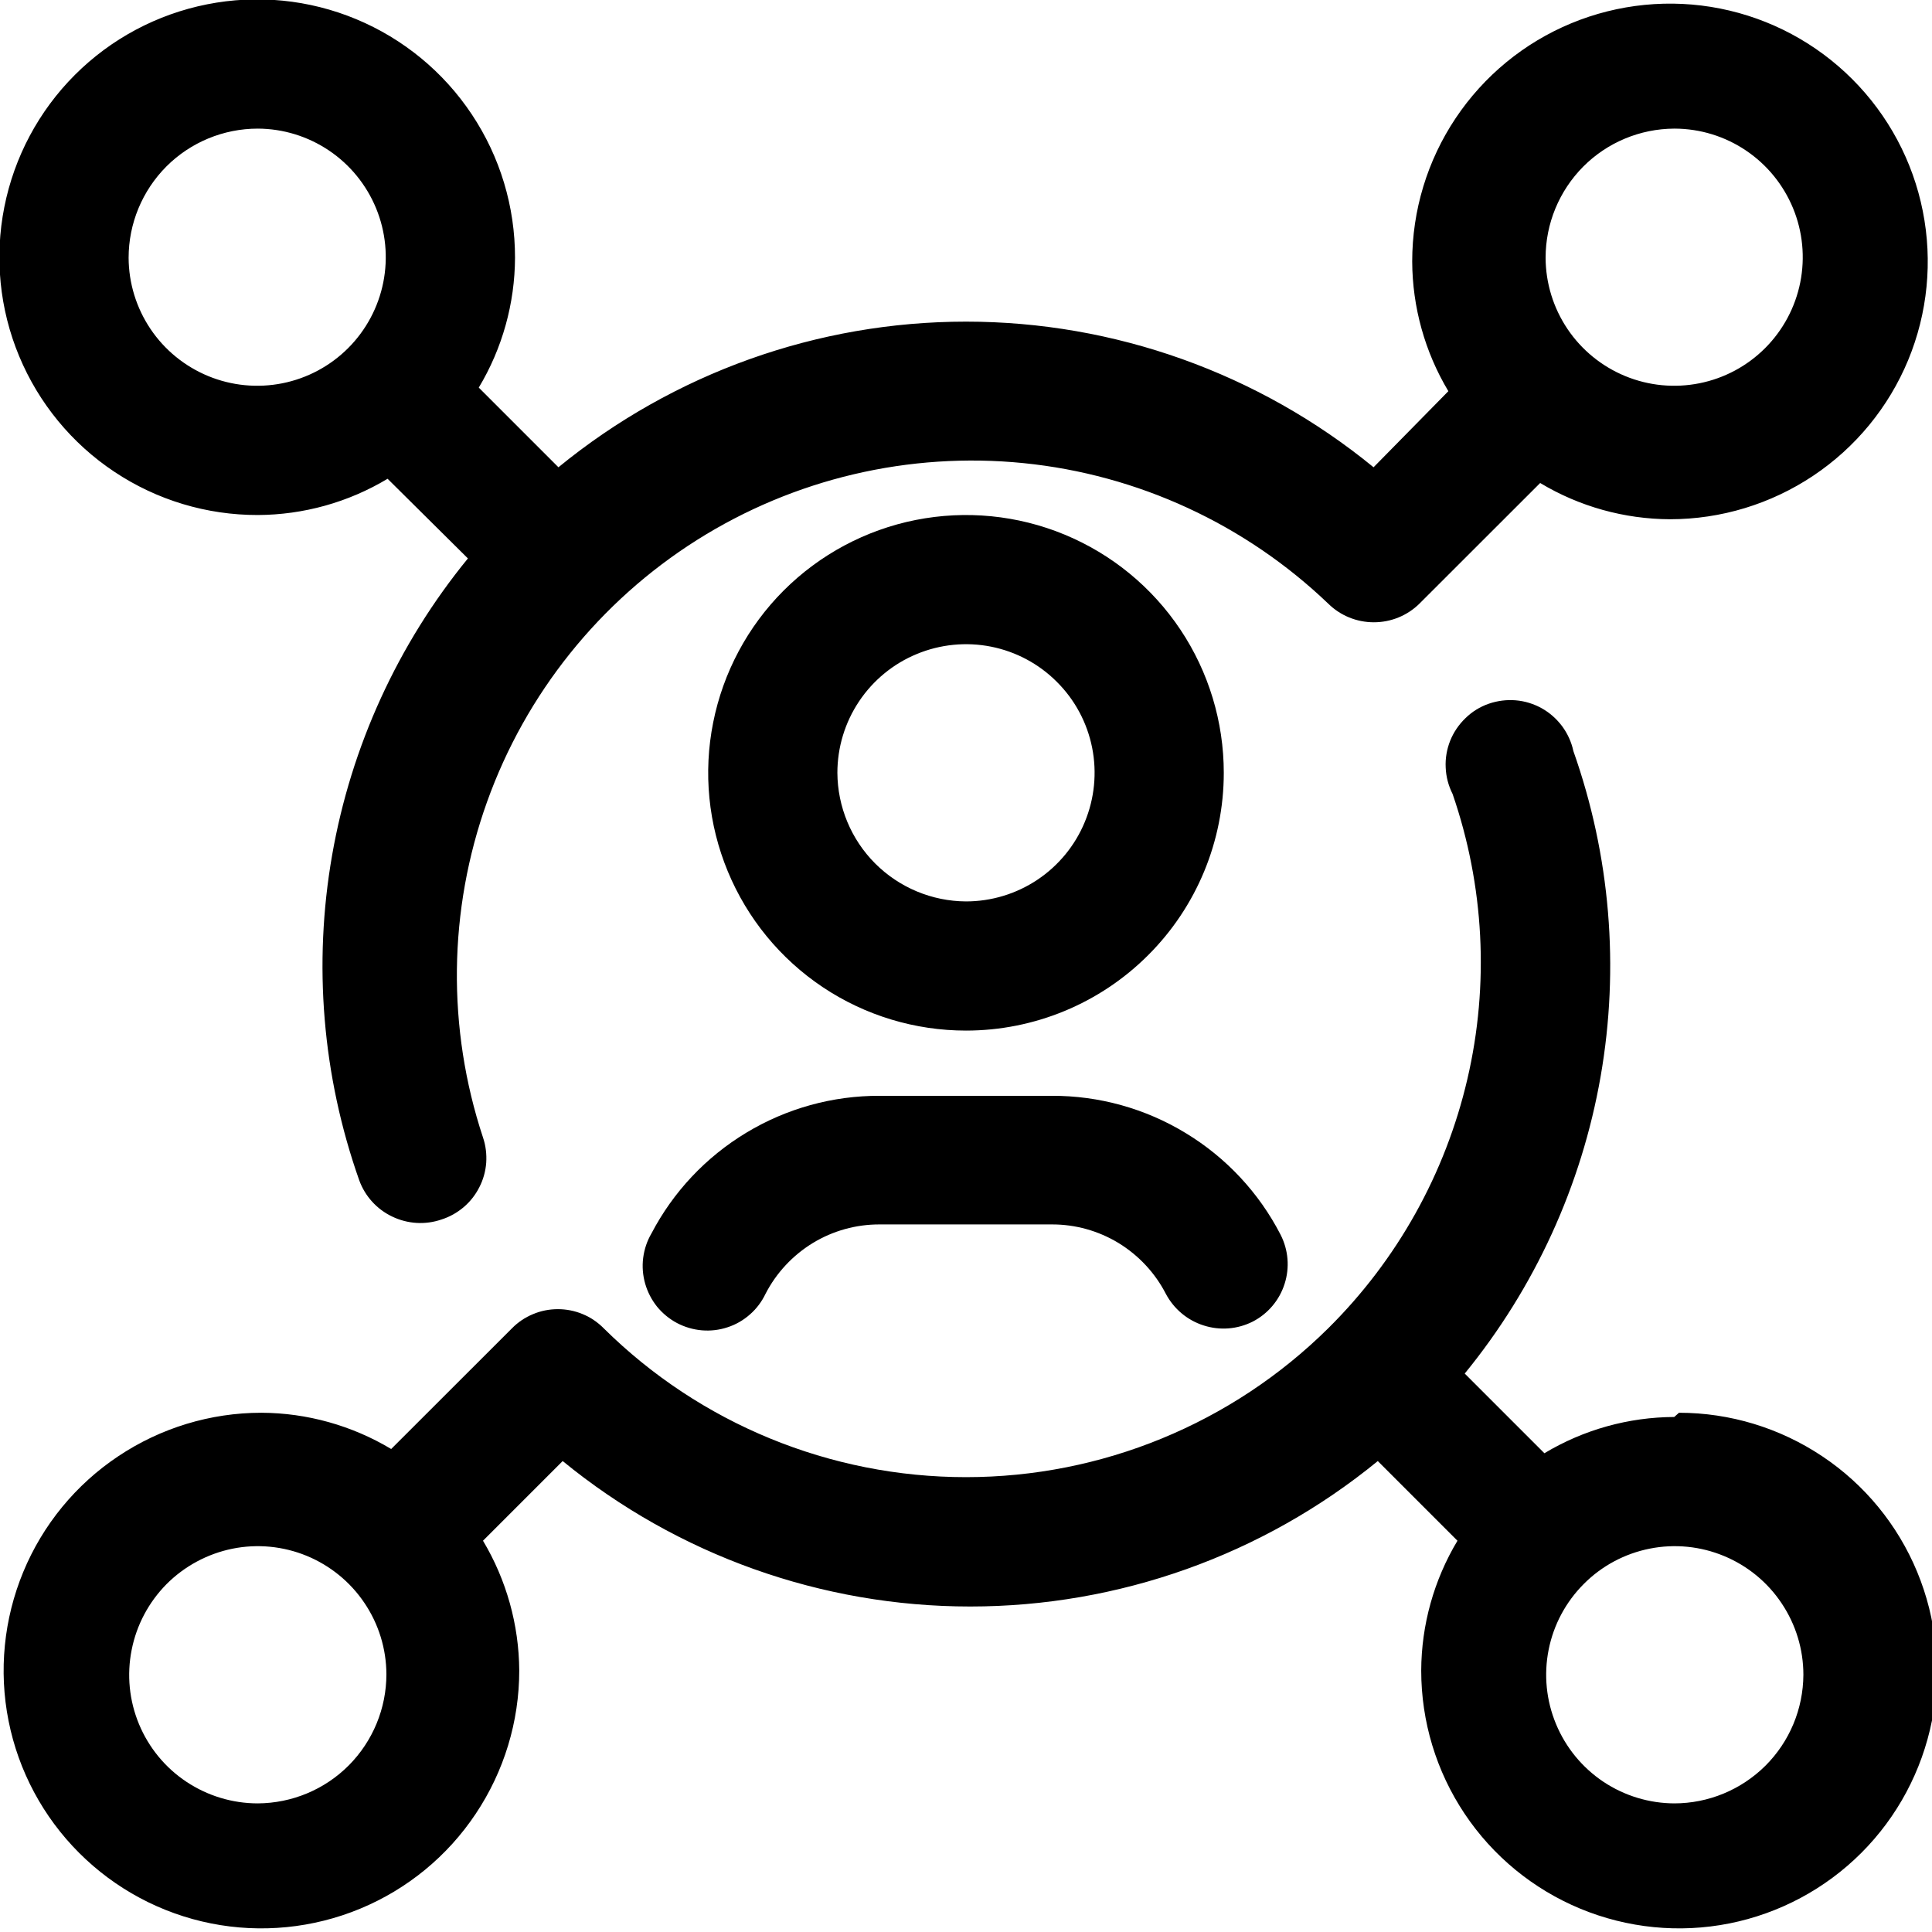
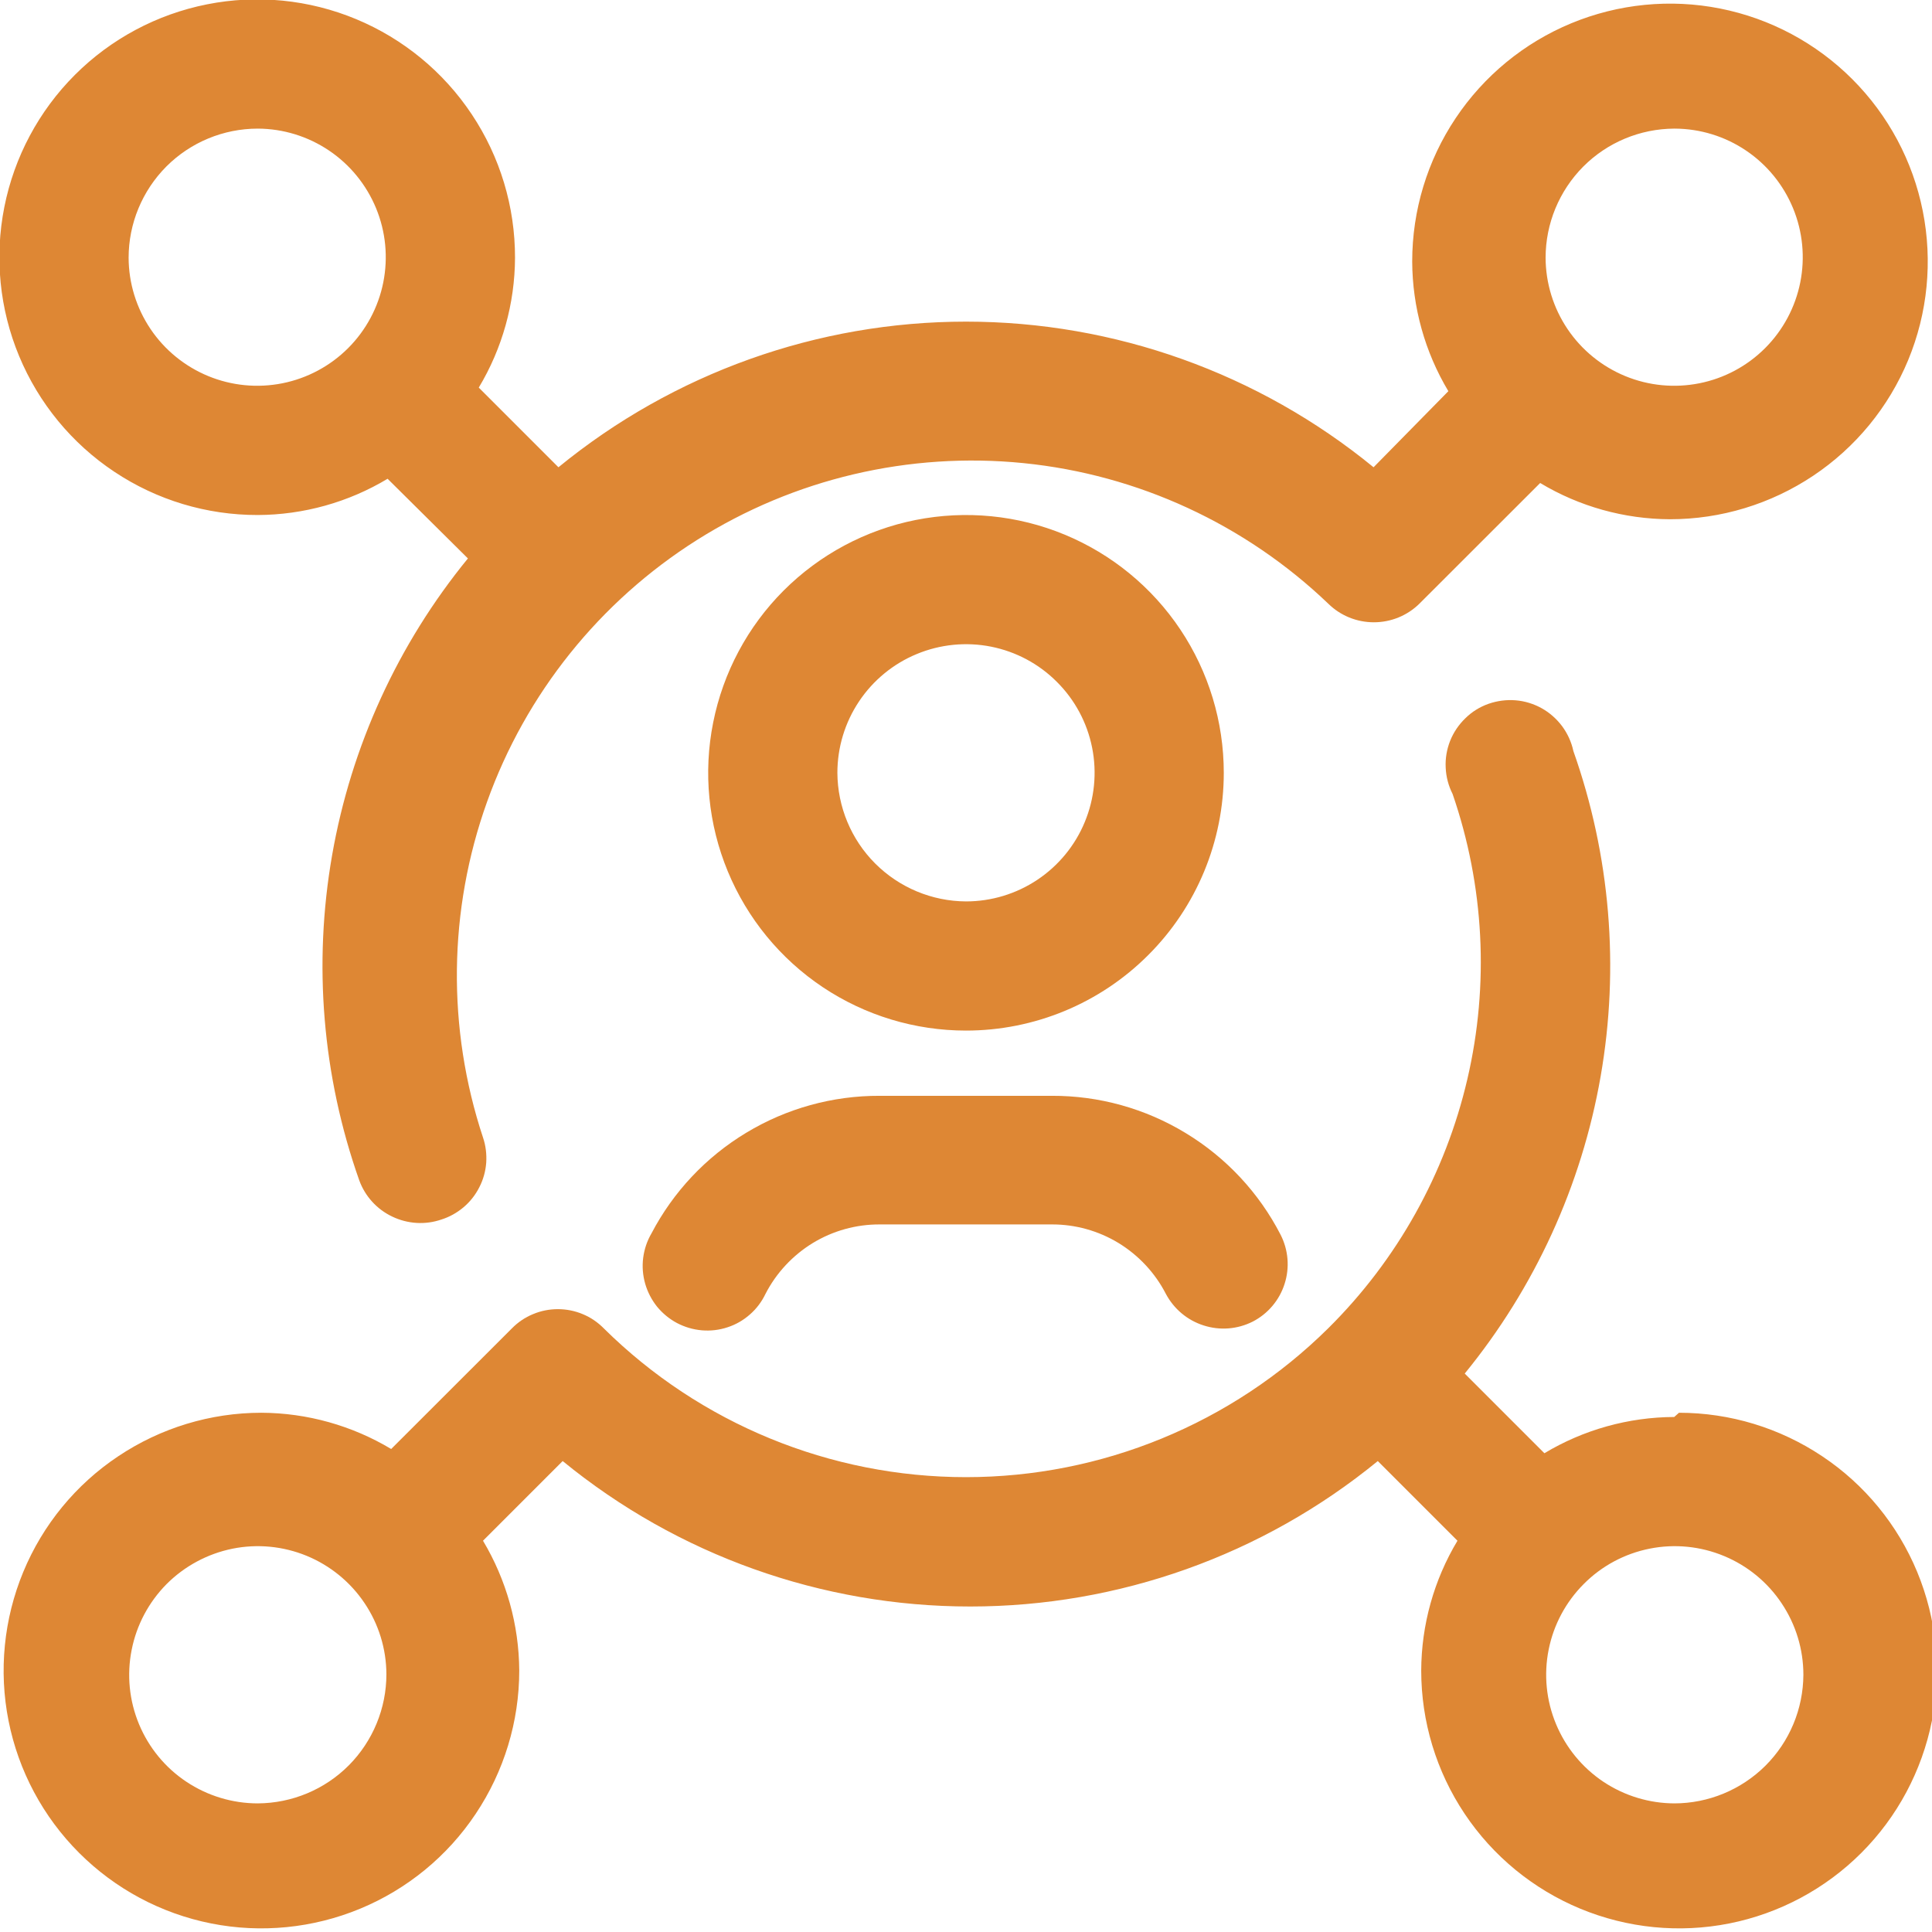
<svg xmlns="http://www.w3.org/2000/svg" width="21" height="21" viewBox="0 0 21 21" fill="none">
  <g clip-path="url(#clip0_24_369)">
    <g clip-path="url(#clip1_24_369)">
-       <path d="M13.302 8.4C13.302 7.846 13.138 7.304 12.83 6.843C12.522 6.382 12.084 6.023 11.572 5.811C11.06 5.599 10.497 5.544 9.953 5.652C9.41 5.76 8.91 6.027 8.518 6.419C8.127 6.81 7.86 7.31 7.752 7.853C7.643 8.397 7.699 8.96 7.911 9.472C8.123 9.984 8.482 10.422 8.943 10.73C9.404 11.038 9.946 11.202 10.5 11.202C11.243 11.202 11.956 10.907 12.481 10.381C13.007 9.856 13.302 9.143 13.302 8.4ZM9.102 8.4C9.102 8.124 9.184 7.853 9.338 7.623C9.491 7.394 9.71 7.214 9.965 7.109C10.22 7.003 10.502 6.975 10.773 7.029C11.044 7.083 11.293 7.216 11.488 7.412C11.684 7.607 11.817 7.856 11.871 8.127C11.925 8.398 11.897 8.68 11.791 8.935C11.686 9.19 11.506 9.409 11.277 9.562C11.047 9.716 10.776 9.798 10.5 9.798C10.13 9.796 9.775 9.648 9.513 9.386C9.252 9.125 9.104 8.77 9.102 8.4Z" fill="currentColor" />
-       <path d="M7.081 13.407C7.033 13.489 7.003 13.579 6.991 13.673C6.979 13.767 6.987 13.863 7.013 13.954C7.039 14.044 7.083 14.129 7.142 14.203C7.202 14.276 7.276 14.337 7.359 14.381C7.443 14.425 7.535 14.452 7.629 14.46C7.723 14.468 7.818 14.457 7.908 14.427C7.998 14.398 8.081 14.35 8.152 14.287C8.223 14.225 8.28 14.149 8.321 14.063C8.438 13.836 8.616 13.645 8.835 13.511C9.054 13.378 9.305 13.308 9.562 13.309H11.432C11.688 13.308 11.939 13.378 12.158 13.511C12.377 13.645 12.555 13.836 12.672 14.063C12.759 14.227 12.906 14.351 13.083 14.407C13.26 14.464 13.451 14.449 13.617 14.365C13.782 14.28 13.907 14.132 13.963 13.955C14.02 13.778 14.004 13.586 13.919 13.42C13.684 12.964 13.327 12.582 12.888 12.316C12.449 12.049 11.945 11.909 11.432 11.911H9.562C9.051 11.909 8.549 12.048 8.112 12.312C7.674 12.576 7.318 12.954 7.081 13.407Z" fill="currentColor" />
-       <path d="M18.198 15.402C17.701 15.404 17.213 15.54 16.787 15.796L15.921 14.93C16.682 13.998 17.191 12.887 17.398 11.701C17.605 10.516 17.503 9.298 17.102 8.164C17.081 8.066 17.039 7.974 16.98 7.894C16.92 7.814 16.845 7.747 16.757 7.698C16.67 7.65 16.574 7.62 16.474 7.612C16.375 7.604 16.275 7.617 16.18 7.65C16.086 7.683 16 7.736 15.929 7.806C15.857 7.875 15.8 7.959 15.763 8.051C15.726 8.144 15.709 8.244 15.714 8.343C15.718 8.443 15.744 8.541 15.789 8.63C16.133 9.627 16.189 10.701 15.95 11.728C15.711 12.756 15.187 13.695 14.437 14.438C13.389 15.475 11.974 16.056 10.5 16.056C9.025 16.056 7.61 15.475 6.562 14.438C6.497 14.372 6.419 14.319 6.334 14.284C6.248 14.248 6.156 14.23 6.064 14.23C5.971 14.23 5.879 14.248 5.794 14.284C5.708 14.319 5.63 14.372 5.565 14.438L4.252 15.75C3.826 15.495 3.339 15.358 2.841 15.356C2.287 15.356 1.746 15.521 1.285 15.829C0.824 16.136 0.465 16.574 0.253 17.086C0.041 17.598 -0.015 18.162 0.093 18.705C0.201 19.249 0.468 19.748 0.86 20.14C1.252 20.532 1.751 20.799 2.295 20.907C2.838 21.015 3.402 20.959 3.914 20.747C4.426 20.535 4.864 20.176 5.171 19.715C5.479 19.254 5.644 18.713 5.644 18.158C5.641 17.661 5.505 17.174 5.25 16.747L6.116 15.881C7.366 16.904 8.931 17.462 10.546 17.462C12.161 17.462 13.726 16.904 14.976 15.881L15.842 16.747C15.586 17.174 15.45 17.661 15.448 18.158C15.448 18.713 15.612 19.254 15.92 19.715C16.228 20.176 16.666 20.535 17.178 20.747C17.69 20.959 18.253 21.015 18.797 20.907C19.34 20.799 19.84 20.532 20.232 20.14C20.624 19.748 20.89 19.249 20.999 18.705C21.107 18.162 21.051 17.598 20.839 17.086C20.627 16.574 20.268 16.136 19.807 15.829C19.346 15.521 18.805 15.356 18.25 15.356L18.198 15.402ZM2.802 19.602C2.526 19.602 2.256 19.52 2.026 19.367C1.796 19.214 1.617 18.996 1.511 18.741C1.405 18.486 1.377 18.205 1.431 17.934C1.484 17.663 1.617 17.414 1.811 17.218C2.006 17.023 2.255 16.889 2.525 16.834C2.796 16.779 3.077 16.806 3.333 16.911C3.588 17.016 3.807 17.194 3.961 17.423C4.116 17.652 4.199 17.922 4.2 18.198C4.2 18.569 4.053 18.925 3.791 19.189C3.529 19.452 3.173 19.6 2.802 19.602ZM18.204 19.602C17.928 19.602 17.658 19.52 17.428 19.367C17.198 19.213 17.019 18.995 16.913 18.739C16.807 18.484 16.779 18.203 16.833 17.932C16.887 17.66 17.02 17.412 17.216 17.216C17.411 17.02 17.66 16.887 17.932 16.833C18.203 16.779 18.484 16.807 18.739 16.913C18.995 17.019 19.213 17.198 19.366 17.428C19.52 17.658 19.602 17.928 19.602 18.204C19.6 18.576 19.452 18.931 19.189 19.193C18.925 19.455 18.569 19.602 18.198 19.602H18.204Z" fill="currentColor" />
-       <path d="M2.802 5.598C3.299 5.596 3.787 5.46 4.213 5.204L5.086 6.07C4.325 7.001 3.817 8.111 3.61 9.295C3.403 10.479 3.504 11.696 3.905 12.83C3.968 13.003 4.097 13.145 4.264 13.224C4.431 13.304 4.622 13.316 4.797 13.256C4.886 13.228 4.968 13.182 5.039 13.122C5.11 13.062 5.168 12.988 5.21 12.905C5.253 12.822 5.278 12.731 5.285 12.638C5.291 12.545 5.28 12.452 5.25 12.364C4.857 11.177 4.872 9.893 5.294 8.716C5.715 7.54 6.518 6.538 7.575 5.87C8.632 5.203 9.882 4.909 11.126 5.034C12.369 5.159 13.535 5.698 14.438 6.562C14.57 6.692 14.748 6.764 14.933 6.764C15.118 6.764 15.296 6.692 15.428 6.562L16.741 5.25C17.167 5.506 17.655 5.642 18.152 5.644C18.706 5.644 19.248 5.479 19.709 5.171C20.169 4.864 20.529 4.426 20.741 3.914C20.953 3.402 21.008 2.838 20.9 2.295C20.792 1.751 20.525 1.252 20.133 0.86C19.741 0.468 19.242 0.201 18.698 0.093C18.155 -0.015 17.591 0.041 17.079 0.253C16.567 0.465 16.13 0.824 15.822 1.285C15.514 1.746 15.35 2.287 15.35 2.842C15.352 3.339 15.488 3.826 15.743 4.252L14.93 5.079C13.68 4.056 12.115 3.496 10.5 3.496C8.885 3.496 7.32 4.056 6.07 5.079L5.204 4.213C5.46 3.787 5.596 3.299 5.598 2.802C5.599 2.247 5.436 1.705 5.128 1.243C4.821 0.781 4.383 0.421 3.871 0.208C3.359 -0.005 2.795 -0.061 2.251 0.047C1.706 0.155 1.206 0.422 0.814 0.814C0.422 1.206 0.155 1.706 0.047 2.251C-0.061 2.795 -0.005 3.359 0.208 3.871C0.421 4.383 0.781 4.821 1.243 5.128C1.705 5.436 2.247 5.599 2.802 5.598ZM18.204 1.398C18.48 1.399 18.75 1.482 18.978 1.636C19.207 1.79 19.385 2.009 19.49 2.264C19.595 2.519 19.622 2.799 19.568 3.07C19.514 3.34 19.381 3.589 19.186 3.784C18.991 3.979 18.743 4.112 18.472 4.166C18.201 4.22 17.921 4.193 17.666 4.088C17.411 3.983 17.192 3.805 17.038 3.576C16.884 3.347 16.801 3.078 16.8 2.802C16.8 2.431 16.947 2.075 17.209 1.811C17.471 1.548 17.826 1.4 18.198 1.398H18.204ZM2.802 1.398C3.078 1.399 3.347 1.482 3.576 1.636C3.805 1.79 3.983 2.009 4.088 2.264C4.193 2.519 4.22 2.799 4.166 3.07C4.112 3.34 3.979 3.589 3.784 3.784C3.589 3.979 3.34 4.112 3.07 4.166C2.799 4.22 2.519 4.193 2.264 4.088C2.009 3.983 1.79 3.805 1.636 3.576C1.482 3.347 1.399 3.078 1.398 2.802C1.398 2.43 1.546 2.073 1.809 1.809C2.072 1.546 2.43 1.398 2.802 1.398Z" fill="currentColor" />
+       <path d="M13.302 8.4C13.302 7.846 13.138 7.304 12.83 6.843C12.522 6.382 12.084 6.023 11.572 5.811C11.06 5.599 10.497 5.544 9.953 5.652C9.41 5.76 8.91 6.027 8.518 6.419C8.127 6.81 7.86 7.31 7.752 7.853C7.643 8.397 7.699 8.96 7.911 9.472C8.123 9.984 8.482 10.422 8.943 10.73C9.404 11.038 9.946 11.202 10.5 11.202C11.243 11.202 11.956 10.907 12.481 10.381C13.007 9.856 13.302 9.143 13.302 8.4ZM9.102 8.4C9.102 8.124 9.184 7.853 9.338 7.623C9.491 7.394 9.71 7.214 9.965 7.109C10.22 7.003 10.502 6.975 10.773 7.029C11.044 7.083 11.293 7.216 11.488 7.412C11.684 7.607 11.817 7.856 11.871 8.127C11.925 8.398 11.897 8.68 11.791 8.935C11.686 9.19 11.506 9.409 11.277 9.562C11.047 9.716 10.776 9.798 10.5 9.798C10.13 9.796 9.775 9.648 9.513 9.386C9.252 9.125 9.104 8.77 9.102 8.4Z" fill="#DE8734" />
+       <path d="M7.081 13.407C7.033 13.489 7.003 13.579 6.991 13.673C6.979 13.767 6.987 13.863 7.013 13.954C7.039 14.044 7.083 14.129 7.142 14.203C7.202 14.276 7.276 14.337 7.359 14.381C7.443 14.425 7.535 14.452 7.629 14.46C7.723 14.468 7.818 14.457 7.908 14.427C7.998 14.398 8.081 14.35 8.152 14.287C8.223 14.225 8.28 14.149 8.321 14.063C8.438 13.836 8.616 13.645 8.835 13.511C9.054 13.378 9.305 13.308 9.562 13.309H11.432C11.688 13.308 11.939 13.378 12.158 13.511C12.377 13.645 12.555 13.836 12.672 14.063C12.759 14.227 12.906 14.351 13.083 14.407C13.26 14.464 13.451 14.449 13.617 14.365C13.782 14.28 13.907 14.132 13.963 13.955C14.02 13.778 14.004 13.586 13.919 13.42C13.684 12.964 13.327 12.582 12.888 12.316C12.449 12.049 11.945 11.909 11.432 11.911H9.562C9.051 11.909 8.549 12.048 8.112 12.312C7.674 12.576 7.318 12.954 7.081 13.407Z" fill="#DE8734" />
+       <path d="M18.198 15.402C17.701 15.404 17.213 15.54 16.787 15.796L15.921 14.93C16.682 13.998 17.191 12.887 17.398 11.701C17.605 10.516 17.503 9.298 17.102 8.164C17.081 8.066 17.039 7.974 16.98 7.894C16.92 7.814 16.845 7.747 16.757 7.698C16.67 7.65 16.574 7.62 16.474 7.612C16.375 7.604 16.275 7.617 16.18 7.65C16.086 7.683 16 7.736 15.929 7.806C15.857 7.875 15.8 7.959 15.763 8.051C15.726 8.144 15.709 8.244 15.714 8.343C15.718 8.443 15.744 8.541 15.789 8.63C16.133 9.627 16.189 10.701 15.95 11.728C15.711 12.756 15.187 13.695 14.437 14.438C13.389 15.475 11.974 16.056 10.5 16.056C9.025 16.056 7.61 15.475 6.562 14.438C6.497 14.372 6.419 14.319 6.334 14.284C6.248 14.248 6.156 14.23 6.064 14.23C5.971 14.23 5.879 14.248 5.794 14.284C5.708 14.319 5.63 14.372 5.565 14.438L4.252 15.75C3.826 15.495 3.339 15.358 2.841 15.356C2.287 15.356 1.746 15.521 1.285 15.829C0.824 16.136 0.465 16.574 0.253 17.086C0.041 17.598 -0.015 18.162 0.093 18.705C0.201 19.249 0.468 19.748 0.86 20.14C1.252 20.532 1.751 20.799 2.295 20.907C2.838 21.015 3.402 20.959 3.914 20.747C4.426 20.535 4.864 20.176 5.171 19.715C5.479 19.254 5.644 18.713 5.644 18.158C5.641 17.661 5.505 17.174 5.25 16.747L6.116 15.881C7.366 16.904 8.931 17.462 10.546 17.462C12.161 17.462 13.726 16.904 14.976 15.881L15.842 16.747C15.586 17.174 15.45 17.661 15.448 18.158C15.448 18.713 15.612 19.254 15.92 19.715C16.228 20.176 16.666 20.535 17.178 20.747C17.69 20.959 18.253 21.015 18.797 20.907C19.34 20.799 19.84 20.532 20.232 20.14C20.624 19.748 20.89 19.249 20.999 18.705C21.107 18.162 21.051 17.598 20.839 17.086C20.627 16.574 20.268 16.136 19.807 15.829C19.346 15.521 18.805 15.356 18.25 15.356L18.198 15.402ZM2.802 19.602C2.526 19.602 2.256 19.52 2.026 19.367C1.796 19.214 1.617 18.996 1.511 18.741C1.405 18.486 1.377 18.205 1.431 17.934C1.484 17.663 1.617 17.414 1.811 17.218C2.006 17.023 2.255 16.889 2.525 16.834C2.796 16.779 3.077 16.806 3.333 16.911C3.588 17.016 3.807 17.194 3.961 17.423C4.116 17.652 4.199 17.922 4.2 18.198C4.2 18.569 4.053 18.925 3.791 19.189C3.529 19.452 3.173 19.6 2.802 19.602ZM18.204 19.602C17.928 19.602 17.658 19.52 17.428 19.367C17.198 19.213 17.019 18.995 16.913 18.739C16.807 18.484 16.779 18.203 16.833 17.932C16.887 17.66 17.02 17.412 17.216 17.216C17.411 17.02 17.66 16.887 17.932 16.833C18.203 16.779 18.484 16.807 18.739 16.913C18.995 17.019 19.213 17.198 19.366 17.428C19.52 17.658 19.602 17.928 19.602 18.204C19.6 18.576 19.452 18.931 19.189 19.193C18.925 19.455 18.569 19.602 18.198 19.602H18.204Z" fill="#DE8734" />
+       <path d="M2.802 5.598C3.299 5.596 3.787 5.46 4.213 5.204L5.086 6.07C4.325 7.001 3.817 8.111 3.61 9.295C3.403 10.479 3.504 11.696 3.905 12.83C3.968 13.003 4.097 13.145 4.264 13.224C4.431 13.304 4.622 13.316 4.797 13.256C4.886 13.228 4.968 13.182 5.039 13.122C5.11 13.062 5.168 12.988 5.21 12.905C5.253 12.822 5.278 12.731 5.285 12.638C5.291 12.545 5.28 12.452 5.25 12.364C4.857 11.177 4.872 9.893 5.294 8.716C5.715 7.54 6.518 6.538 7.575 5.87C8.632 5.203 9.882 4.909 11.126 5.034C12.369 5.159 13.535 5.698 14.438 6.562C14.57 6.692 14.748 6.764 14.933 6.764C15.118 6.764 15.296 6.692 15.428 6.562L16.741 5.25C17.167 5.506 17.655 5.642 18.152 5.644C18.706 5.644 19.248 5.479 19.709 5.171C20.169 4.864 20.529 4.426 20.741 3.914C20.953 3.402 21.008 2.838 20.9 2.295C20.792 1.751 20.525 1.252 20.133 0.86C19.741 0.468 19.242 0.201 18.698 0.093C18.155 -0.015 17.591 0.041 17.079 0.253C16.567 0.465 16.13 0.824 15.822 1.285C15.514 1.746 15.35 2.287 15.35 2.842C15.352 3.339 15.488 3.826 15.743 4.252L14.93 5.079C13.68 4.056 12.115 3.496 10.5 3.496C8.885 3.496 7.32 4.056 6.07 5.079L5.204 4.213C5.46 3.787 5.596 3.299 5.598 2.802C5.599 2.247 5.436 1.705 5.128 1.243C4.821 0.781 4.383 0.421 3.871 0.208C3.359 -0.005 2.795 -0.061 2.251 0.047C1.706 0.155 1.206 0.422 0.814 0.814C0.422 1.206 0.155 1.706 0.047 2.251C-0.061 2.795 -0.005 3.359 0.208 3.871C0.421 4.383 0.781 4.821 1.243 5.128C1.705 5.436 2.247 5.599 2.802 5.598ZM18.204 1.398C18.48 1.399 18.75 1.482 18.978 1.636C19.207 1.79 19.385 2.009 19.49 2.264C19.595 2.519 19.622 2.799 19.568 3.07C19.514 3.34 19.381 3.589 19.186 3.784C18.991 3.979 18.743 4.112 18.472 4.166C18.201 4.22 17.921 4.193 17.666 4.088C17.411 3.983 17.192 3.805 17.038 3.576C16.884 3.347 16.801 3.078 16.8 2.802C16.8 2.431 16.947 2.075 17.209 1.811C17.471 1.548 17.826 1.4 18.198 1.398H18.204ZM2.802 1.398C3.078 1.399 3.347 1.482 3.576 1.636C3.805 1.79 3.983 2.009 4.088 2.264C4.193 2.519 4.22 2.799 4.166 3.07C4.112 3.34 3.979 3.589 3.784 3.784C3.589 3.979 3.34 4.112 3.07 4.166C2.799 4.22 2.519 4.193 2.264 4.088C2.009 3.983 1.79 3.805 1.636 3.576C1.482 3.347 1.399 3.078 1.398 2.802C1.398 2.43 1.546 2.073 1.809 1.809C2.072 1.546 2.43 1.398 2.802 1.398Z" fill="#DE8734" />
    </g>
  </g>
  <defs>
    <clipPath id="clip0_24_369">
-       <rect width="21" height="21" fill="currentColor" />
+       <rect width="21" height="21" fill="#DE8734" />
    </clipPath>
    <clipPath id="clip1_24_369">
-       <rect width="21" height="21" fill="currentColor" />
+       <rect width="21" height="21" fill="#DE8734" />
    </clipPath>
  </defs>
</svg>
